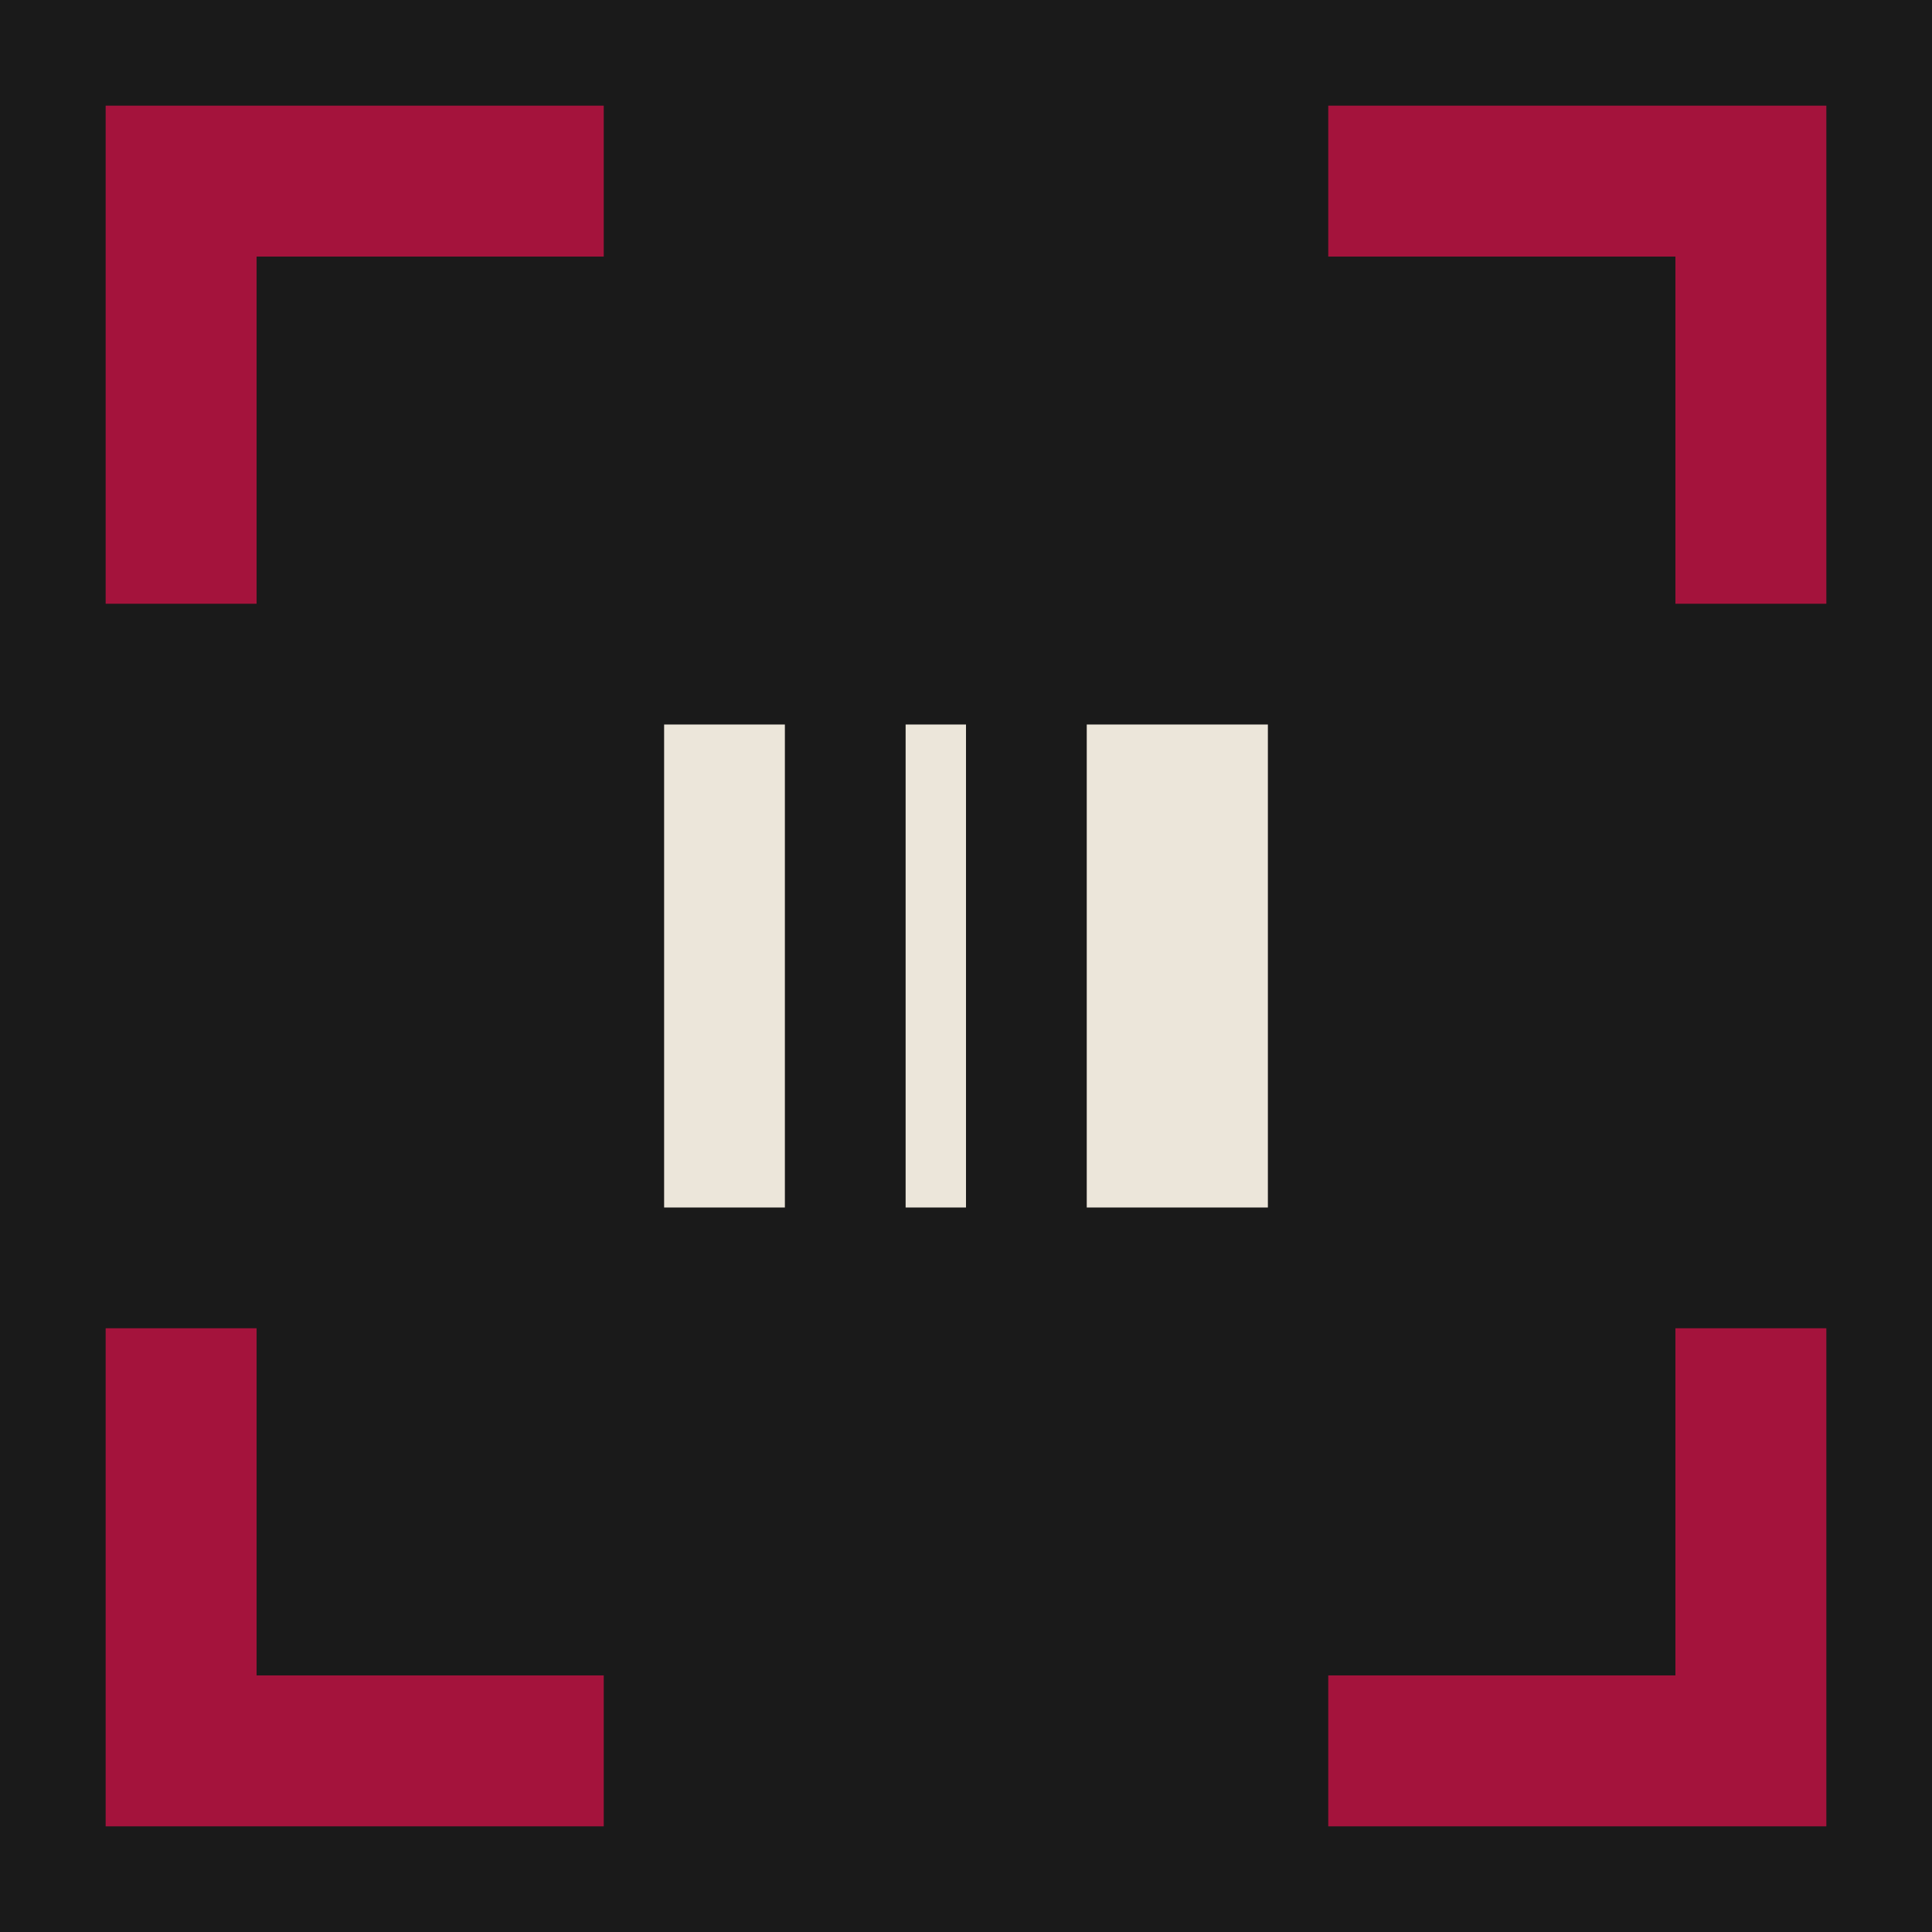
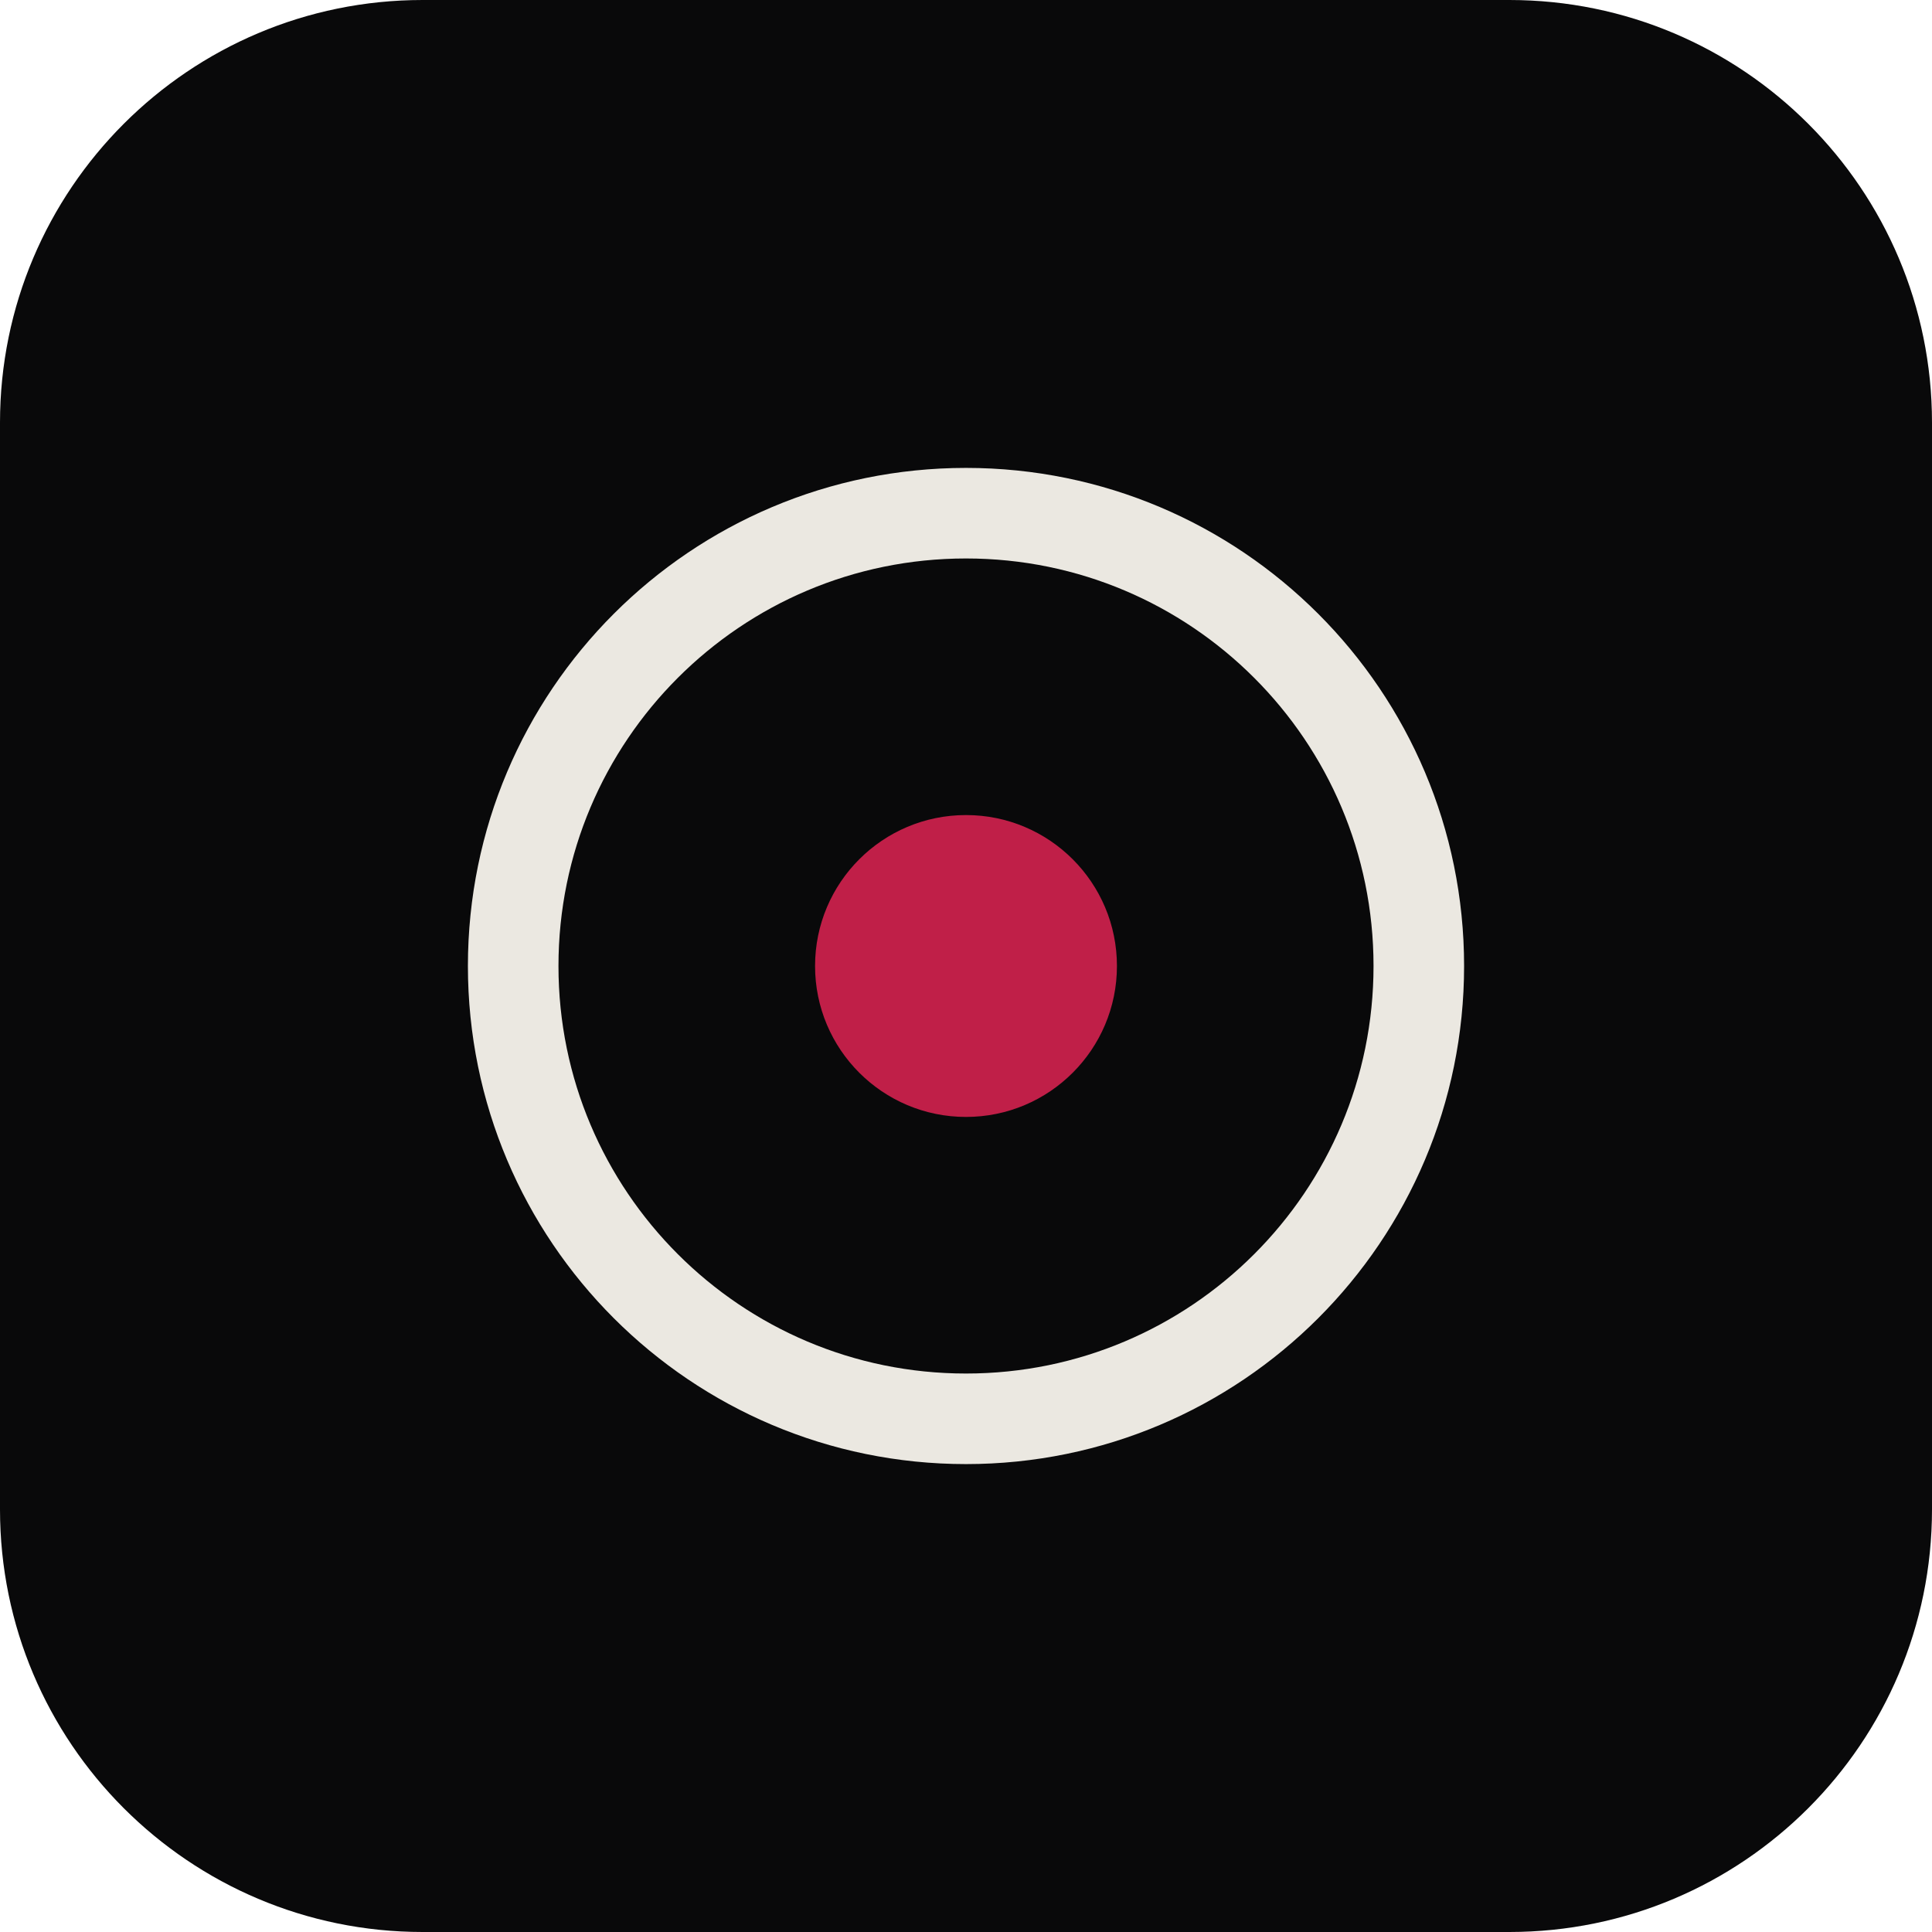
<svg xmlns="http://www.w3.org/2000/svg" viewBox="0 0 64 64">
-   <rect width="64" height="64" fill="#1a1a1a" />
-   <path d="M6 20V6h14M44 6h14v14M58 44v14H44M20 58H6V44" fill="none" stroke="#a4133c" stroke-width="5" />
-   <rect x="22" y="24" width="4" height="16" fill="#ece6da" />
-   <rect x="30" y="24" width="2" height="16" fill="#ece6da" />
-   <rect x="36" y="24" width="6" height="16" fill="#ece6da" />
+   <rect width="64" height="64" rx="14" fill="#09090a" />
+   <circle cx="32" cy="32" r="15" fill="none" stroke="#ebe8e1" stroke-width="3" />
+   <circle cx="32" cy="32" r="5" fill="#c01f48" />
</svg>
